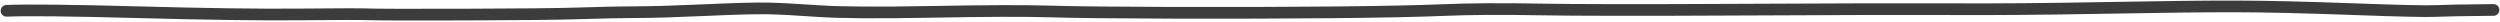
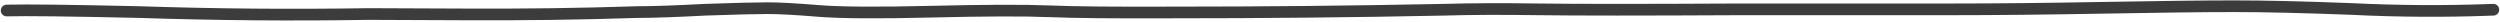
- <svg xmlns="http://www.w3.org/2000/svg" width="642.051" height="5.407" viewBox="0 0 642.051 5.407" id="svg6044" version="1.1">
-   <defs id="defs6046" />
-   <g id="layer1" transform="translate(-3.4534391e-8,-1046.955)">
-     <path id="path6033" style="fill:none;stroke:#3c3c3c;stroke-width:3;stroke-linecap:round;stroke-linejoin:round;stroke-miterlimit:10;stroke-dasharray:none;stroke-opacity:1" d="m 1.668,1049.733 c 5.105,-0.23 16.43,-0.108 33.976,0.365 17.546,0.473 31.346,0.661 41.4,0.564 10.054,-0.097 15.896,-0.107 17.526,-0.028 1.63,0.079 9.716,0.101 24.257,0.068 14.541,-0.034 24.659,-0.144 30.352,-0.332 5.693,-0.188 10.542,-0.286 14.545,-0.295 4.004,-0.01 9.81,-0.185 17.42,-0.527 7.61,-0.343 12.923,-0.486 15.941,-0.43 3.018,0.056 7.351,0.282 12.999,0.678 5.648,0.396 15.356,0.463 29.123,0.202 13.767,-0.261 23.864,-0.296 30.292,-0.103 6.428,0.193 17.022,0.308 31.782,0.347 14.76,0.039 28.37,-4e-4 40.829,-0.117 12.459,-0.117 22.049,-0.315 28.768,-0.593 6.719,-0.278 14.789,-0.33 24.211,-0.156 9.422,0.174 26.802,0.194 52.142,0.059 25.34,-0.135 43.501,-0.174 54.483,-0.119 10.983,0.056 23.804,-0.052 38.463,-0.324 14.66,-0.271 25.891,-0.402 33.695,-0.391 7.803,0.011 17.779,0.239 29.927,0.684 12.148,0.445 19.344,0.611 21.589,0.497 2.245,-0.113 7.243,-0.204 14.995,-0.272" />
-   </g>
+ <svg xmlns="http://www.w3.org/2000/svg" width="642.1" height="5.4" viewBox="0 0 642.1 5.4">
+   <path fill="none" stroke="#3c3c3c" stroke-linecap="round" stroke-linejoin="round" stroke-width="3" d="M1.7 2.7q7.5-.2 34 .4a1197 1197 0 0 0 58.9.5l24.2.1a1168 1168 0 0 0 45-.6q6 0 17.3-.6 11.5-.4 16-.4t13 .7 29.1.2 30.3-.1 31.8.3a3411 3411 0 0 0 69.6-.7q10-.3 24.2-.1t52.1 0h54.5q16.5 0 38.5-.4t33.7-.4 29.9.7a416 416 0 0 0 36.6.2" />
</svg>
